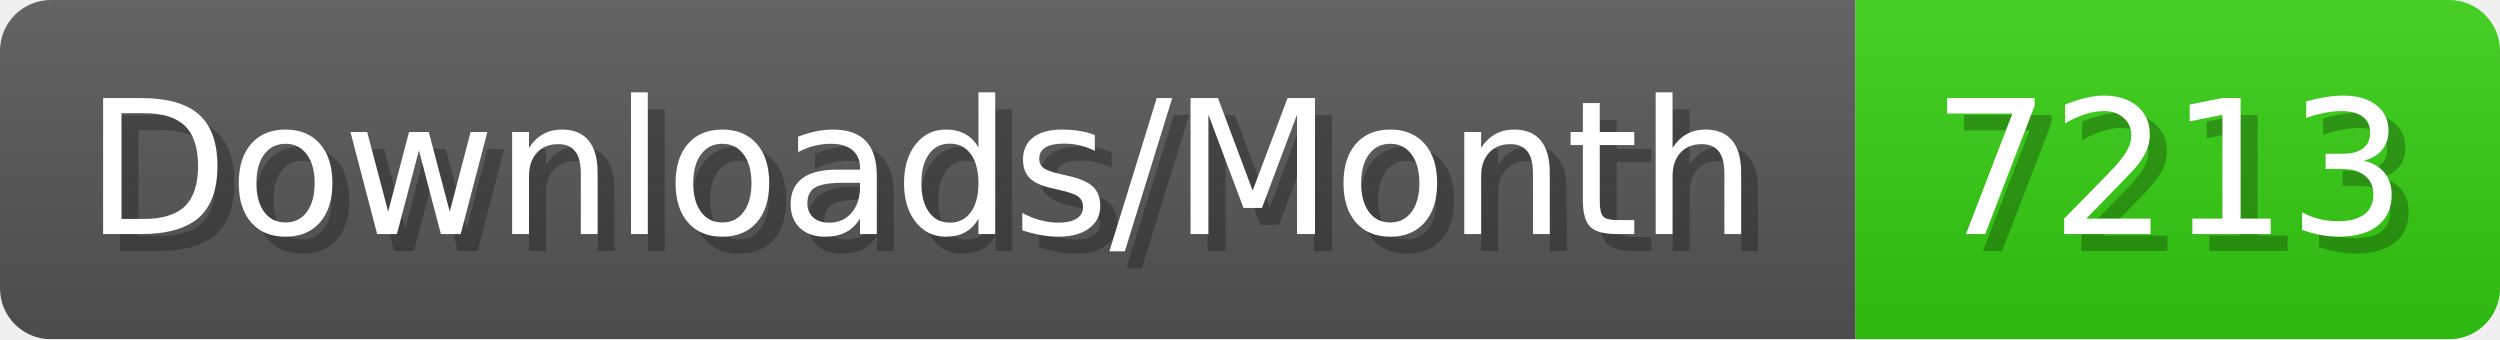
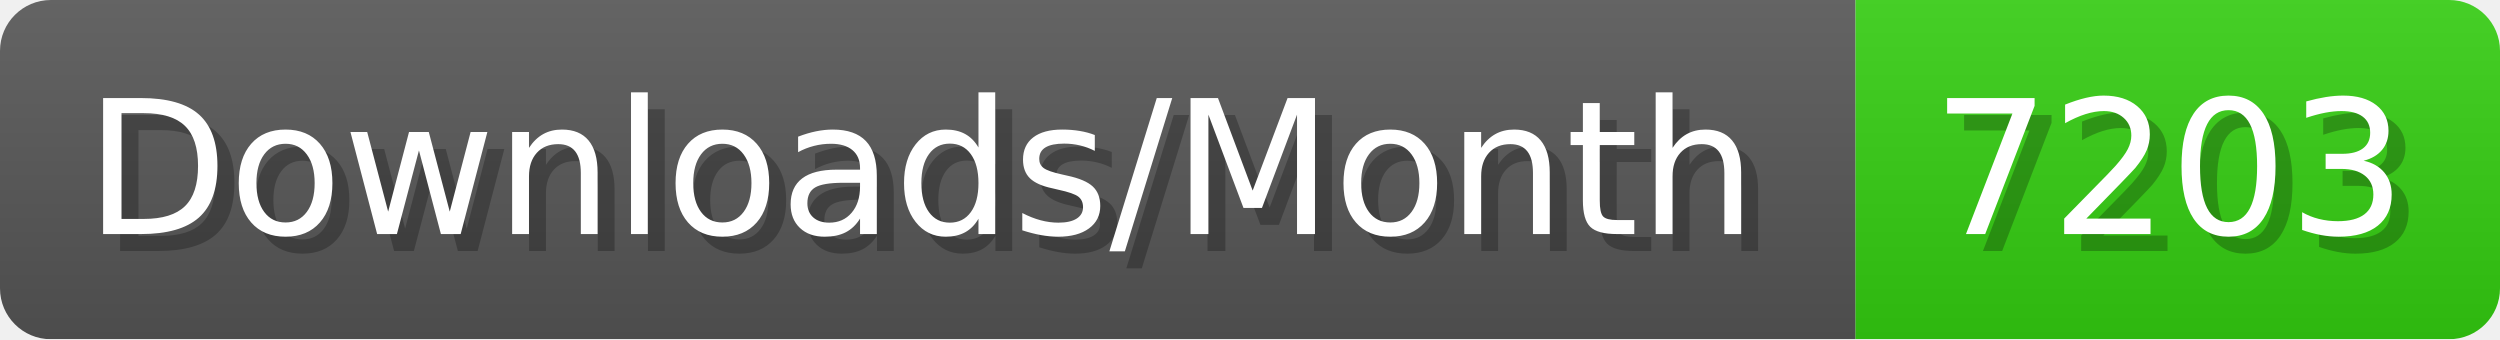
- <svg xmlns="http://www.w3.org/2000/svg" width="147.4" height="20" viewBox="0 0 1474 200" role="img" aria-label="Downloads/Month: 7213">
+ <svg xmlns="http://www.w3.org/2000/svg" width="147.4" height="20" viewBox="0 0 1474 200" role="img" aria-label="Downloads/Month: 7203">
  <linearGradient id="YlXUI" x2="0" y2="100%">
    <stop offset="0" stop-opacity=".1" stop-color="#EEE" />
    <stop offset="1" stop-opacity=".1" />
  </linearGradient>
  <mask id="JHhop">
    <rect width="1474" height="200" rx="30" fill="#FFF" />
  </mask>
  <g mask="url(#JHhop)">
    <rect width="1094" height="200" fill="#555" />
    <rect width="380" height="200" fill="#3C1" x="1094" />
    <rect width="1474" height="200" fill="url(#YlXUI)" />
  </g>
  <g aria-hidden="true" fill="#fff" text-anchor="start" font-family="Verdana,DejaVu Sans,sans-serif" font-size="110">
    <text x="60" y="148" textLength="994" fill="#000" opacity="0.25">Downloads/Month</text>
    <text x="50" y="138" textLength="994">Downloads/Month</text>
-     <text x="1149" y="148" textLength="280" fill="#000" opacity="0.25">7213</text>
-     <text x="1139" y="138" textLength="280">7213</text>
+     <text x="1149" y="148" textLength="280" fill="#000" opacity="0.25">7203</text>
+     <text x="1139" y="138" textLength="280">7203</text>
  </g>
</svg>
